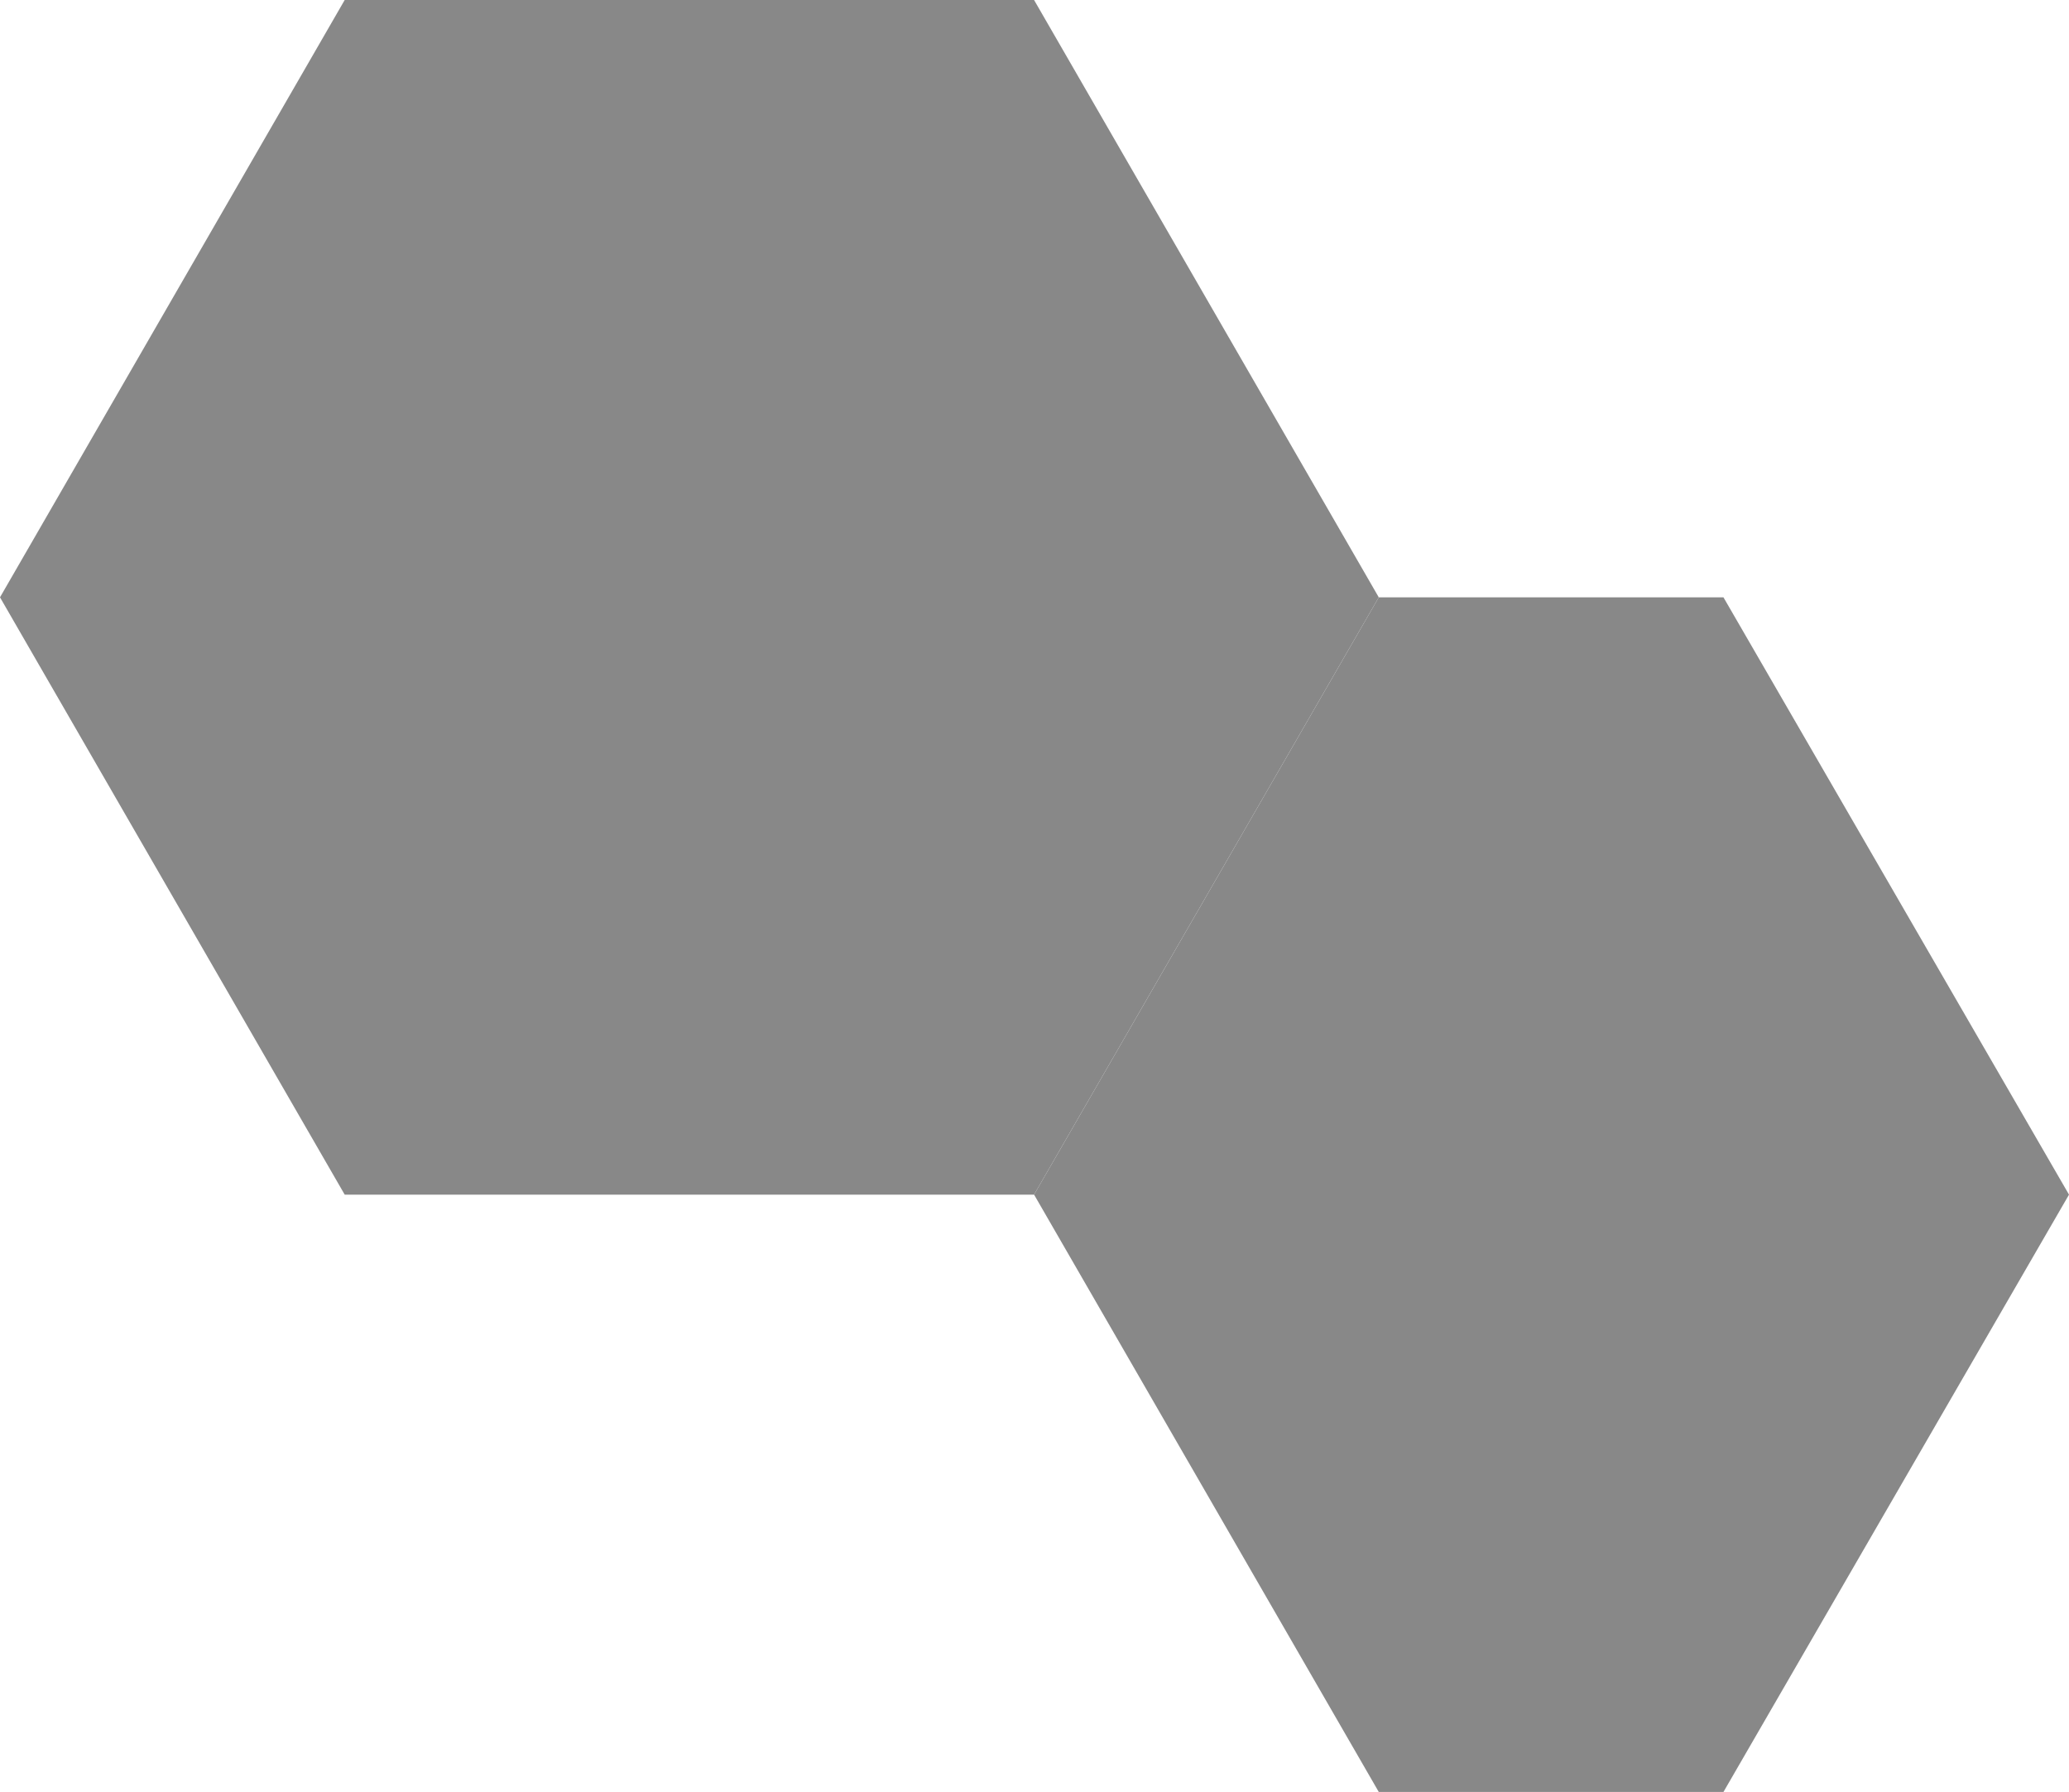
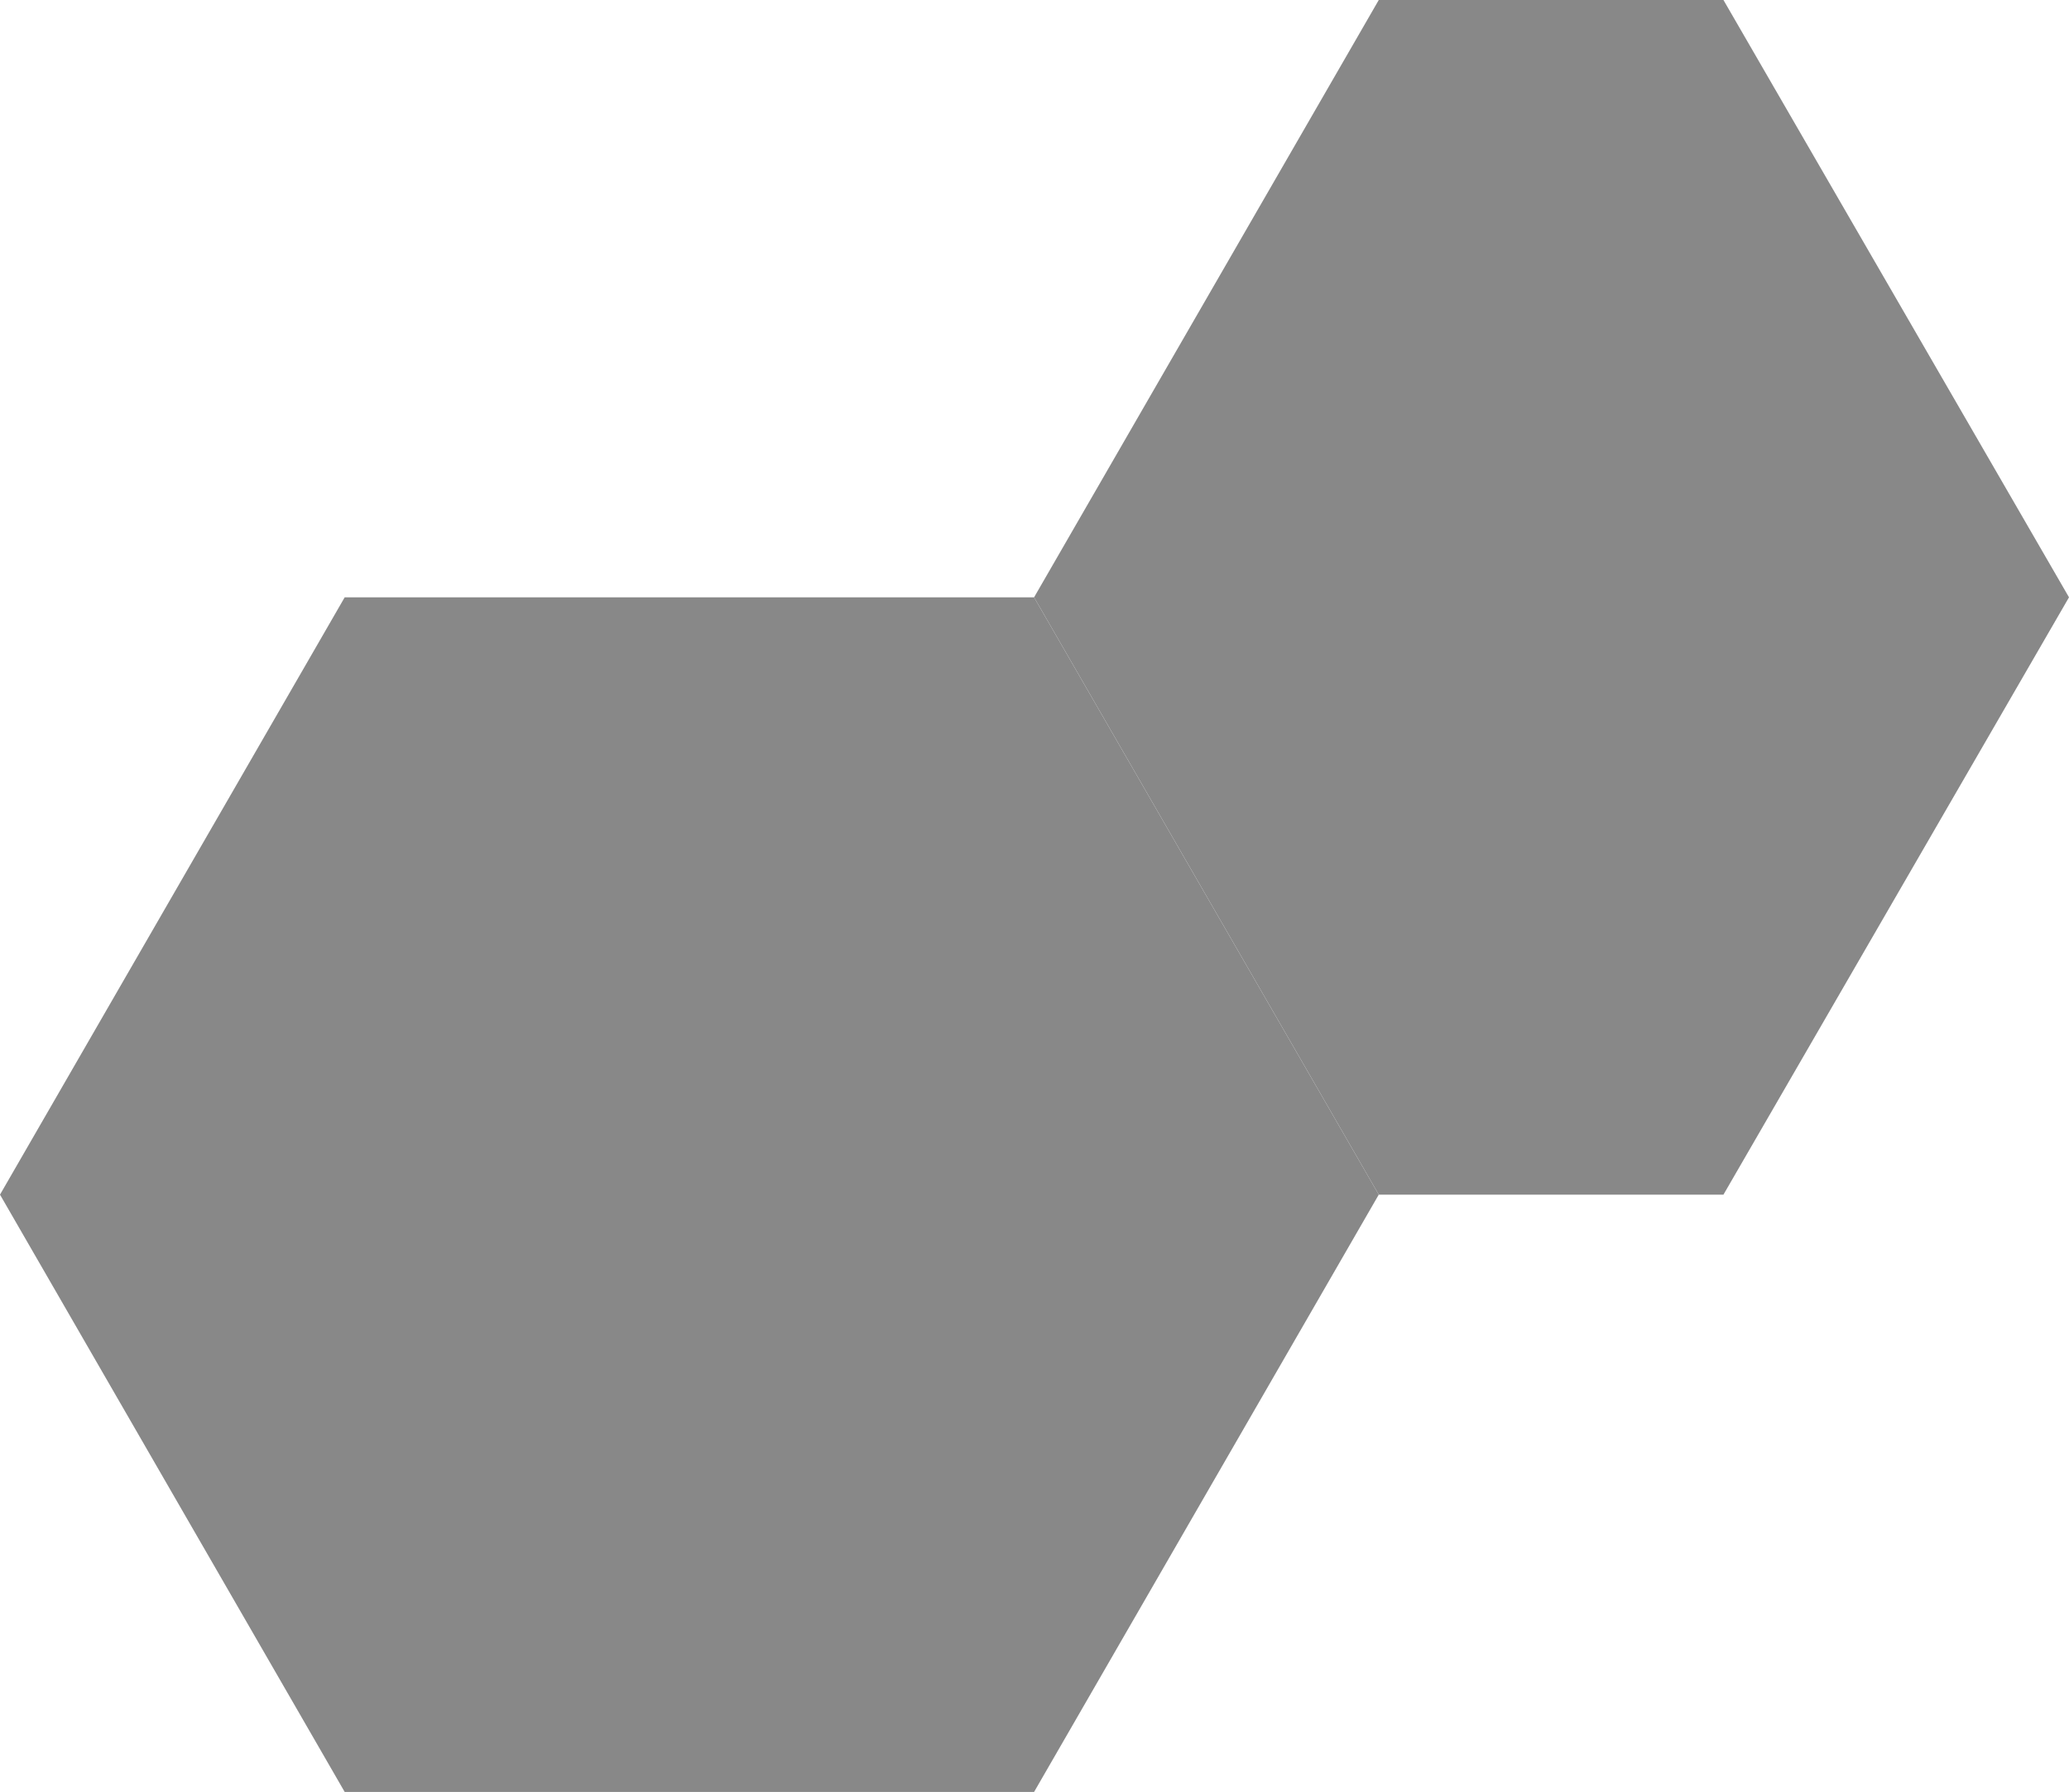
<svg xmlns="http://www.w3.org/2000/svg" viewBox="-8.08 -10.50 24.25 21.00" preserveAspectRatio="xMidYMid meet" role="img" aria-label="V1C — iṣādi">
-   <polygon points="-4.04,-10.50 4.04,-10.50 8.08,-3.50 4.04,3.50 -4.04,3.50 -8.08,-3.50" fill="#888888" />
-   <polygon points="8.08,-3.50 12.12,-3.50 16.17,3.50 12.12,10.50 8.08,10.50 4.04,3.50" fill="#888888" />
+   <polygon points="-4.04,-3.50 4.04,-3.50 8.08,3.50 4.04,10.50 -4.04,10.50 -8.08,3.50" fill="#888888" />
+   <polygon points="8.08,-10.50 12.12,-10.50 16.17,-3.50 12.12,3.50 8.08,3.50 4.04,-3.50" fill="#888888" />
</svg>
